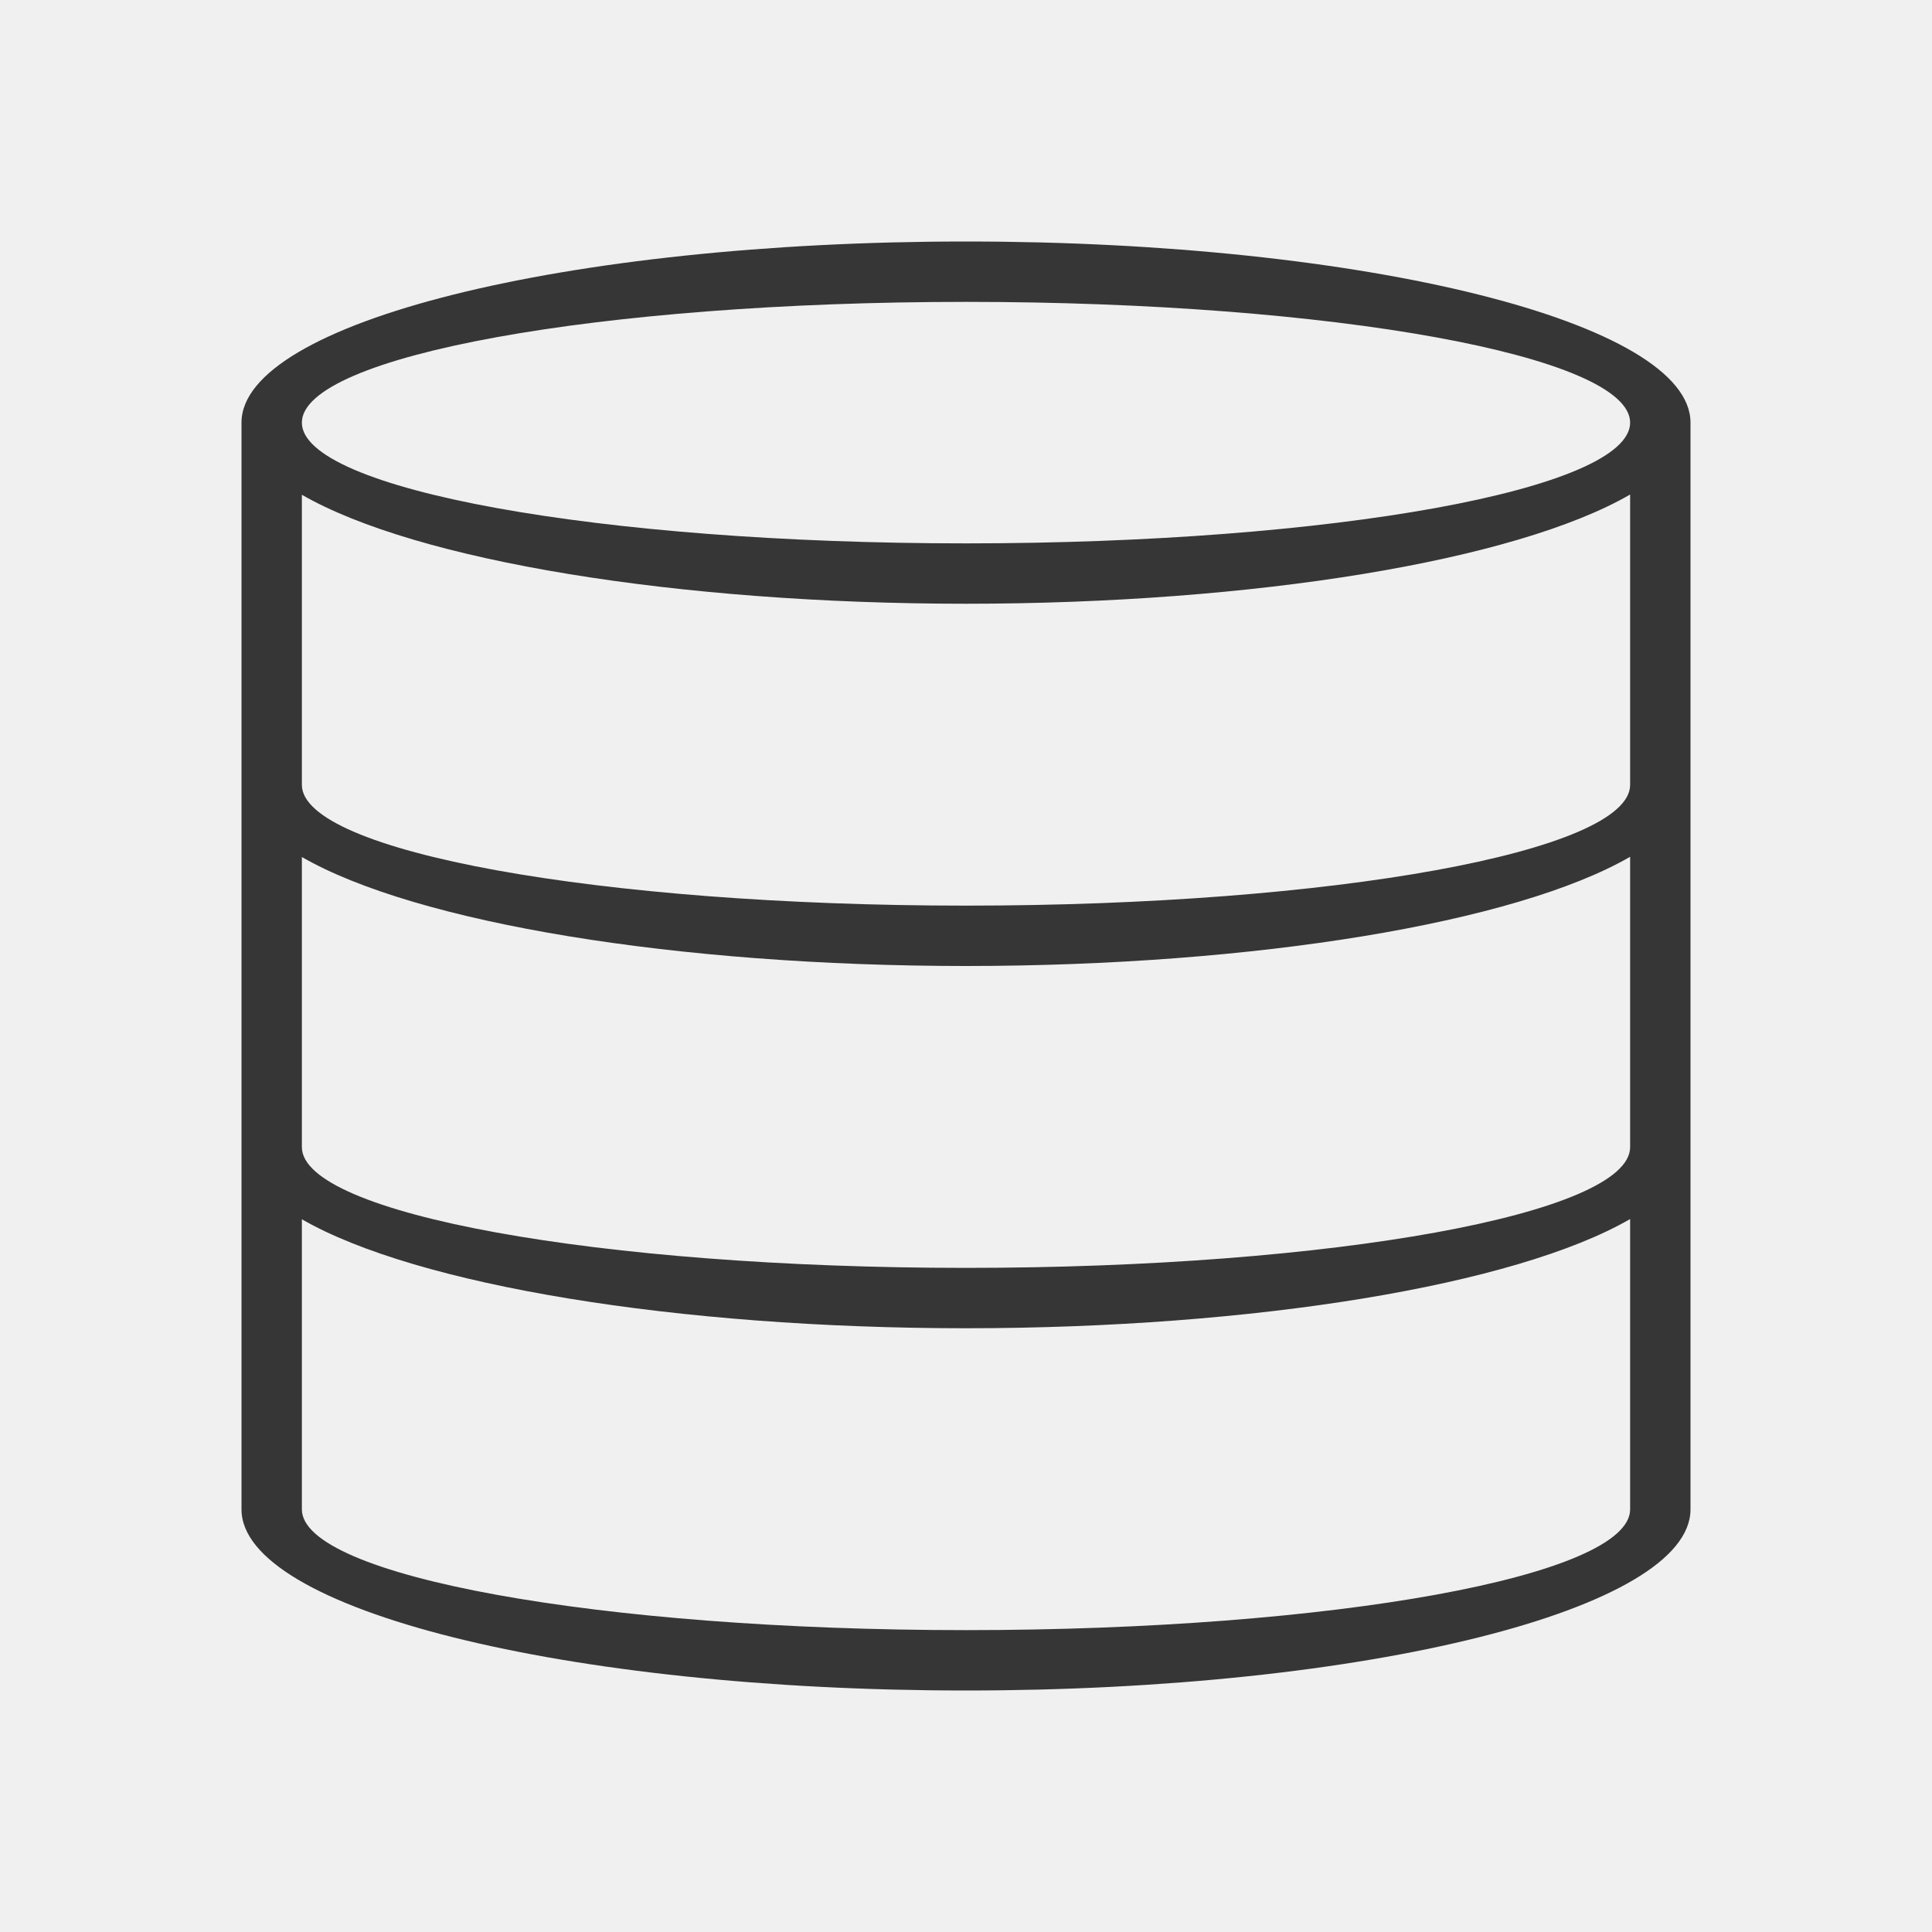
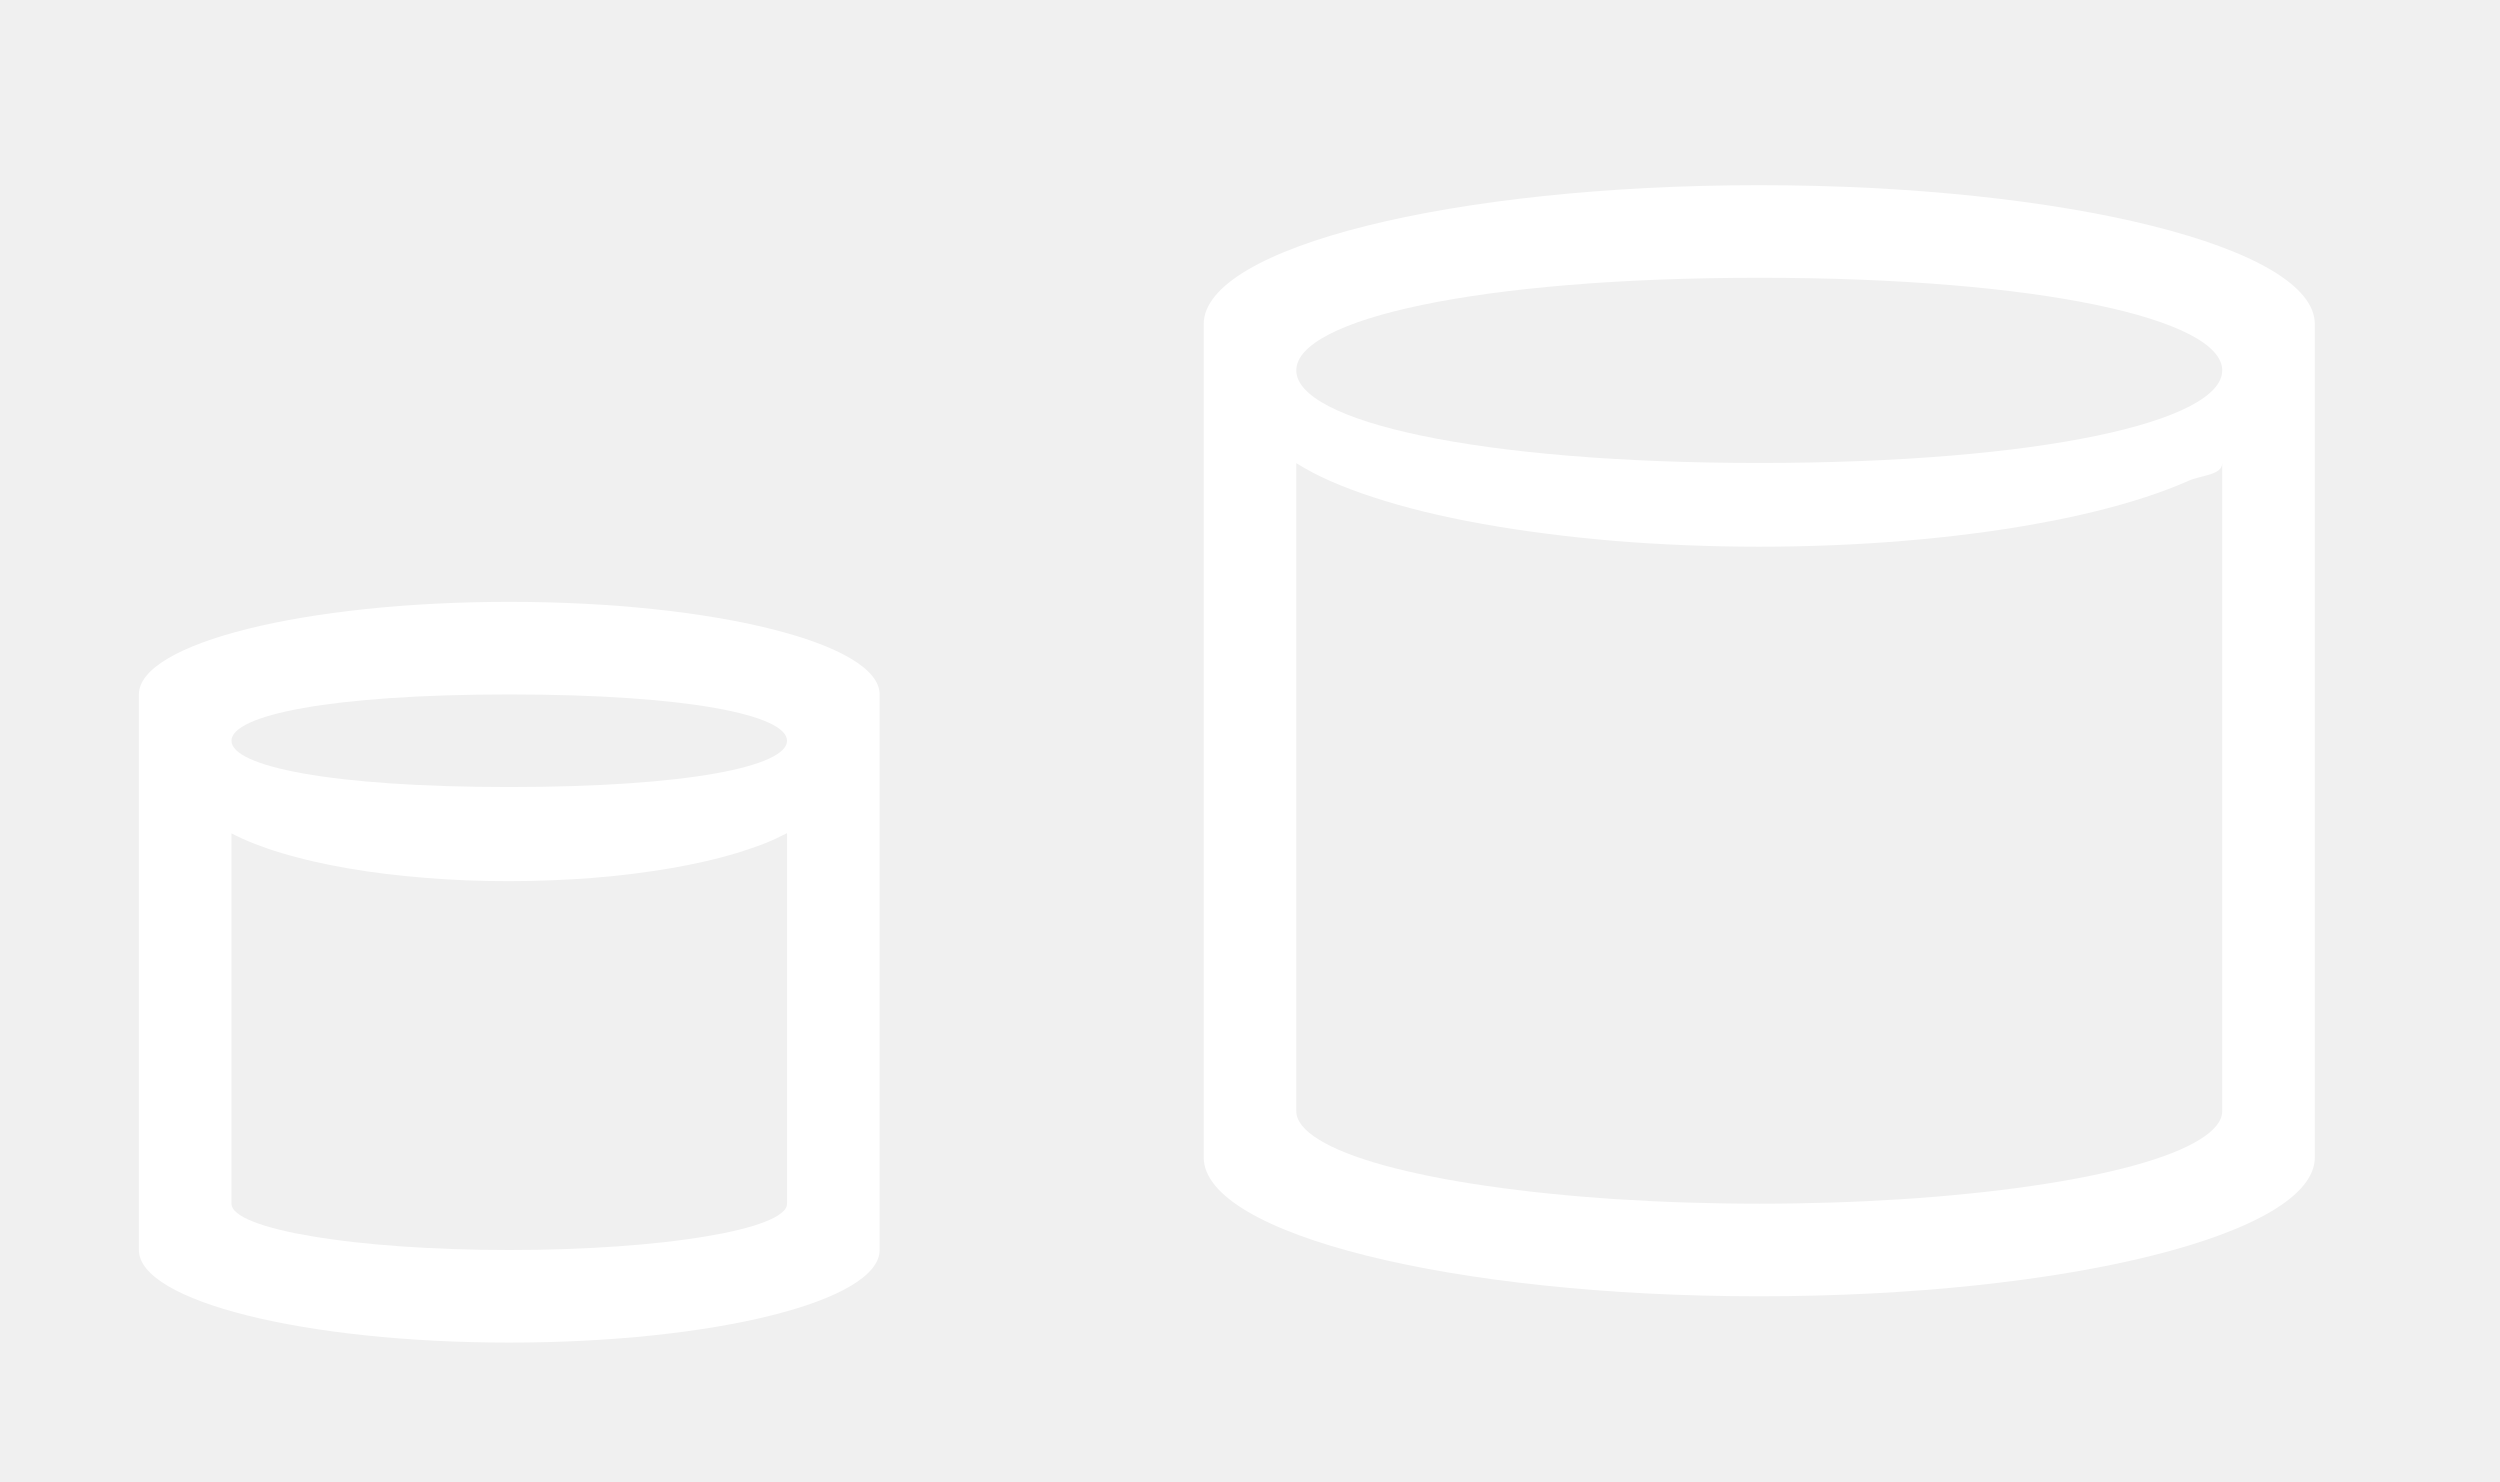
- <svg xmlns="http://www.w3.org/2000/svg" id="svg17" viewBox="0 0 32 32" version="1.1" width="32" height="32">
-   <defs id="defs5">
-     <style type="text/css" id="current-color-scheme"> .ColorScheme-Text { color:#363636; } </style>
+ <svg xmlns="http://www.w3.org/2000/svg" version="1.1" viewBox="0 0 54 32" id="svg15">
+   <defs id="defs3">
+     <style id="current-color-scheme" type="text/css">.ColorScheme-Text{color:#333333}</style>
  </defs>
-   <g id="22-22-akonadi" transform="translate(-22)">
-     <path id="path7" fill="currentColor" d="M 11,13 C 6.582,13 3,13.895 3,15 V 18.994 19 22.994 23 27 c -1.92e-5,1.105 3.582,2 8,2 4.418,0 8,-0.895 8,-2 v -4 -4 -4 c 1.9e-5,-1.105 -3.582,-2 -8,-2 z m 0,1 c 3.866,0 7,0.448 7,1 0,0.552 -3.134,1 -7,1 -3.866,0 -7,-0.448 -7,-1 0,-0.552 3.134,-1 7,-1 z m 7,1.963 V 18.033 19 c 0,0.552 -3.134,1 -7,1 -3.866,0 -7,-0.448 -7,-1 v -0.963 -2.07 c 1.407,0.637 4.088,1.033 7,1.033 2.915,-0.001 5.597,-0.398 7,-1.037 z m 0,4 V 22.033 23 c 0,0.552 -3.134,1 -7,1 -3.866,0 -7,-0.448 -7,-1 v -0.963 -2.07 c 2.045,0.799 4.255,0.965 6.434,1.027 0.188,0.004 0.377,0.006 0.566,0.006 0.267,6.5e-5 0.533,-0.003 0.799,-0.01 2.033,-0.109 4.3,-0.19 6.193,-1.023 l 0.008,-0.004 z m 0,4 V 27 c 0,0.552 -3.134,1 -7,1 -3.866,0 -7,-0.448 -7,-1 v -3.033 c 0.129,0.058 0.27,0.115 0.422,0.17 1.934,0.643 3.986,0.8 6.012,0.857 0.188,0.004 0.377,0.006 0.566,0.006 0.267,6.5e-5 0.533,-0.003 0.799,-0.01 2.033,-0.109 4.3,-0.19 6.193,-1.023 l 0.008,-0.004 z" class="ColorScheme-Text" />
-     <path id="path9" fill="none" d="M 0,10 V 32 H 22 V 10 Z" />
+   <g id="22-22-akonadi">
+     <path id="path5" style="color:#333333;fill:#ffffff;-inkscape-stroke:none" d="M 11 13 C 6.582 13 3 13.895 3 15 L 3 27 C 3 28.105 6.582 29 11 29 C 15.418 29 19 28.105 19 27 L 19 15 C 19 13.895 15.418 13 11 13 z M 11 15 C 14.866 15 17 15.448 17 16 C 17 16.552 14.866 17 11 17 C 7.134 17 5 16.552 5 16 C 5 15.448 7.134 15 11 15 z M 17 17.996 L 17 20.033 L 17 20.066 L 17 21.033 L 17 21.996 L 17 23.07 L 17 24.037 L 17 25 L 17 26 C 17 26.017 16.997 26.034 16.992 26.051 C 16.987 26.068 16.979 26.085 16.969 26.102 C 16.959 26.118 16.947 26.136 16.932 26.152 C 16.916 26.169 16.897 26.185 16.877 26.201 C 16.837 26.234 16.789 26.266 16.73 26.297 C 16.672 26.328 16.603 26.359 16.527 26.389 C 16.451 26.419 16.368 26.448 16.275 26.477 C 16.183 26.505 16.082 26.532 15.975 26.559 C 15.867 26.585 15.753 26.612 15.631 26.637 C 15.509 26.661 15.378 26.684 15.242 26.707 C 15.106 26.73 14.965 26.751 14.816 26.771 C 14.668 26.792 14.515 26.812 14.355 26.83 C 14.036 26.866 13.695 26.897 13.336 26.922 C 12.977 26.947 12.6 26.967 12.209 26.98 C 11.818 26.994 11.414 27 11 27 C 10.586 27 10.182 26.994 9.791 26.98 C 9.4 26.967 9.023 26.947 8.664 26.922 C 8.305 26.897 7.964 26.866 7.645 26.83 C 7.485 26.812 7.332 26.792 7.184 26.771 C 7.035 26.751 6.894 26.73 6.758 26.707 C 6.622 26.684 6.491 26.661 6.369 26.637 C 6.247 26.612 6.133 26.585 6.025 26.559 C 5.918 26.532 5.817 26.505 5.725 26.477 C 5.632 26.448 5.549 26.419 5.473 26.389 C 5.397 26.359 5.328 26.328 5.27 26.297 C 5.211 26.266 5.163 26.234 5.123 26.201 C 5.103 26.185 5.084 26.169 5.068 26.152 C 5.053 26.136 5.041 26.118 5.031 26.102 C 5.021 26.085 5.013 26.068 5.008 26.051 C 5.003 26.034 5 26.017 5 26 L 5 25.004 L 5 25 L 5 24.037 L 5 23.074 L 5 22 L 5 21.033 L 5 20.07 L 5 20.033 L 5 18 C 5.075 18.04 5.157 18.079 5.24 18.117 C 5.324 18.155 5.41 18.191 5.502 18.227 C 5.594 18.262 5.69 18.298 5.789 18.332 C 5.888 18.366 5.99 18.398 6.096 18.43 C 6.202 18.461 6.311 18.492 6.424 18.521 C 6.536 18.551 6.653 18.58 6.771 18.607 C 7.009 18.662 7.256 18.711 7.516 18.756 C 7.775 18.801 8.045 18.841 8.322 18.875 C 8.6 18.909 8.885 18.937 9.178 18.961 C 9.47 18.984 9.772 19.004 10.076 19.016 C 10.38 19.028 10.688 19.033 11 19.033 C 11.312 19.033 11.621 19.026 11.926 19.014 C 12.23 19.001 12.529 18.985 12.822 18.961 C 13.115 18.937 13.4 18.908 13.678 18.873 C 13.956 18.838 14.227 18.799 14.486 18.754 C 14.746 18.709 14.995 18.66 15.232 18.605 C 15.351 18.578 15.466 18.549 15.578 18.52 C 15.691 18.49 15.8 18.46 15.906 18.428 C 16.012 18.396 16.114 18.362 16.213 18.328 C 16.312 18.294 16.409 18.261 16.5 18.225 C 16.591 18.189 16.678 18.151 16.762 18.113 C 16.845 18.075 16.923 18.03 17 17.996 z " />
+     <path d="M0 10v22h22V10H0z" fill="none" id="path7" />
  </g>
-   <g id="akonadi" transform="translate(-22)">
-     <path id="path12" d="M 38,4 A 12,3 0 0 0 26,7 v 18 a 12,3 0 0 0 12,3 12,3 0 0 0 12,-3 V 19 13 7 A 12,3 0 0 0 38,4 Z m 0,1 A 11,2 0 0 1 49,7 11,2 0 0 1 38,9 11,2 0 0 1 27,7 11,2 0 0 1 38,5 Z M 49,8.191 V 13 A 11,2 0 0 1 38,15 11,2 0 0 1 27,13 V 8.195 A 12,3 0 0 0 38,10 12,3 0 0 0 49,8.191 Z m 0,6 V 19 A 11,2 0 0 1 38,21 11,2 0 0 1 27,19 V 14.195 A 12,3 0 0 0 38,16 12,3 0 0 0 49,14.191 Z m 0,6 V 25 A 11,2 0 0 1 38,27 11,2 0 0 1 27,25 V 20.195 A 12,3 0 0 0 38,22 12,3 0 0 0 49,20.191 Z" fill="currentColor" class="ColorScheme-Text" />
-     <path id="path14" fill="none" d="M 22,0 V 32 H 54 V 0 Z" />
+   <g id="akonadi">
+     <path id="path10" style="color:#333333;fill:#ffffff;-inkscape-stroke:none" d="M 38 4 C 31.373 4 26 5.343 26 7 L 26 25 C 26 26.657 31.373 28 38 28 C 44.627 28 50 26.657 50 25 L 50 7 C 50 5.343 44.627 4 38 4 z M 38 6 C 44.075 6 48 6.895 48 8 C 48 9.105 44.075 10 38 10 C 31.925 10 28 9.105 28 8 C 28 6.895 31.925 6 38 6 z M 48 10 L 48 13.809 L 48 14.809 L 48 16 L 48 18.404 L 48 19.596 L 48 23 L 48 24 C 48 24.105 47.959 24.209 47.877 24.312 C 47.794 24.416 47.672 24.518 47.51 24.617 C 47.348 24.717 47.148 24.815 46.91 24.908 C 46.672 25.002 46.398 25.091 46.09 25.176 C 45.782 25.26 45.441 25.34 45.07 25.414 C 44.7 25.488 44.301 25.556 43.877 25.617 C 43.453 25.679 43.007 25.734 42.541 25.781 C 42.074 25.829 41.589 25.87 41.09 25.902 C 40.592 25.934 40.082 25.959 39.564 25.975 C 39.047 25.991 38.524 26 38 26 C 37.476 26 36.953 25.991 36.436 25.975 C 35.918 25.959 35.408 25.934 34.91 25.902 C 34.411 25.87 33.926 25.829 33.459 25.781 C 32.993 25.734 32.547 25.679 32.123 25.617 C 31.699 25.556 31.3 25.488 30.93 25.414 C 30.559 25.34 30.218 25.26 29.91 25.176 C 29.602 25.091 29.328 25.002 29.09 24.908 C 28.852 24.815 28.652 24.717 28.49 24.617 C 28.328 24.518 28.206 24.416 28.123 24.312 C 28.041 24.209 28 24.105 28 24 L 28 23 L 28 19.6 L 28 18.404 L 28 16.004 L 28 14.809 L 28 13.809 L 28 10.004 C 28.21 10.137 28.454 10.265 28.732 10.389 C 29.011 10.512 29.322 10.629 29.662 10.74 C 30.002 10.852 30.369 10.956 30.764 11.053 C 31.158 11.149 31.578 11.237 32.02 11.316 C 32.461 11.396 32.922 11.466 33.4 11.527 C 33.879 11.589 34.375 11.641 34.881 11.684 C 35.386 11.725 35.902 11.756 36.424 11.777 C 36.946 11.798 37.472 11.809 38 11.809 C 38.528 11.809 39.055 11.798 39.578 11.777 C 40.101 11.756 40.617 11.724 41.123 11.682 C 41.628 11.64 42.121 11.589 42.6 11.527 C 43.078 11.466 43.541 11.395 43.982 11.314 C 44.423 11.235 44.842 11.147 45.236 11.051 C 45.632 10.954 46.002 10.85 46.342 10.738 C 46.681 10.627 46.99 10.51 47.268 10.387 C 47.545 10.263 48 10.266 48 10 z " />
+     <path d="M22 0v32h32V0H22z" fill="none" id="path12" />
  </g>
</svg>
